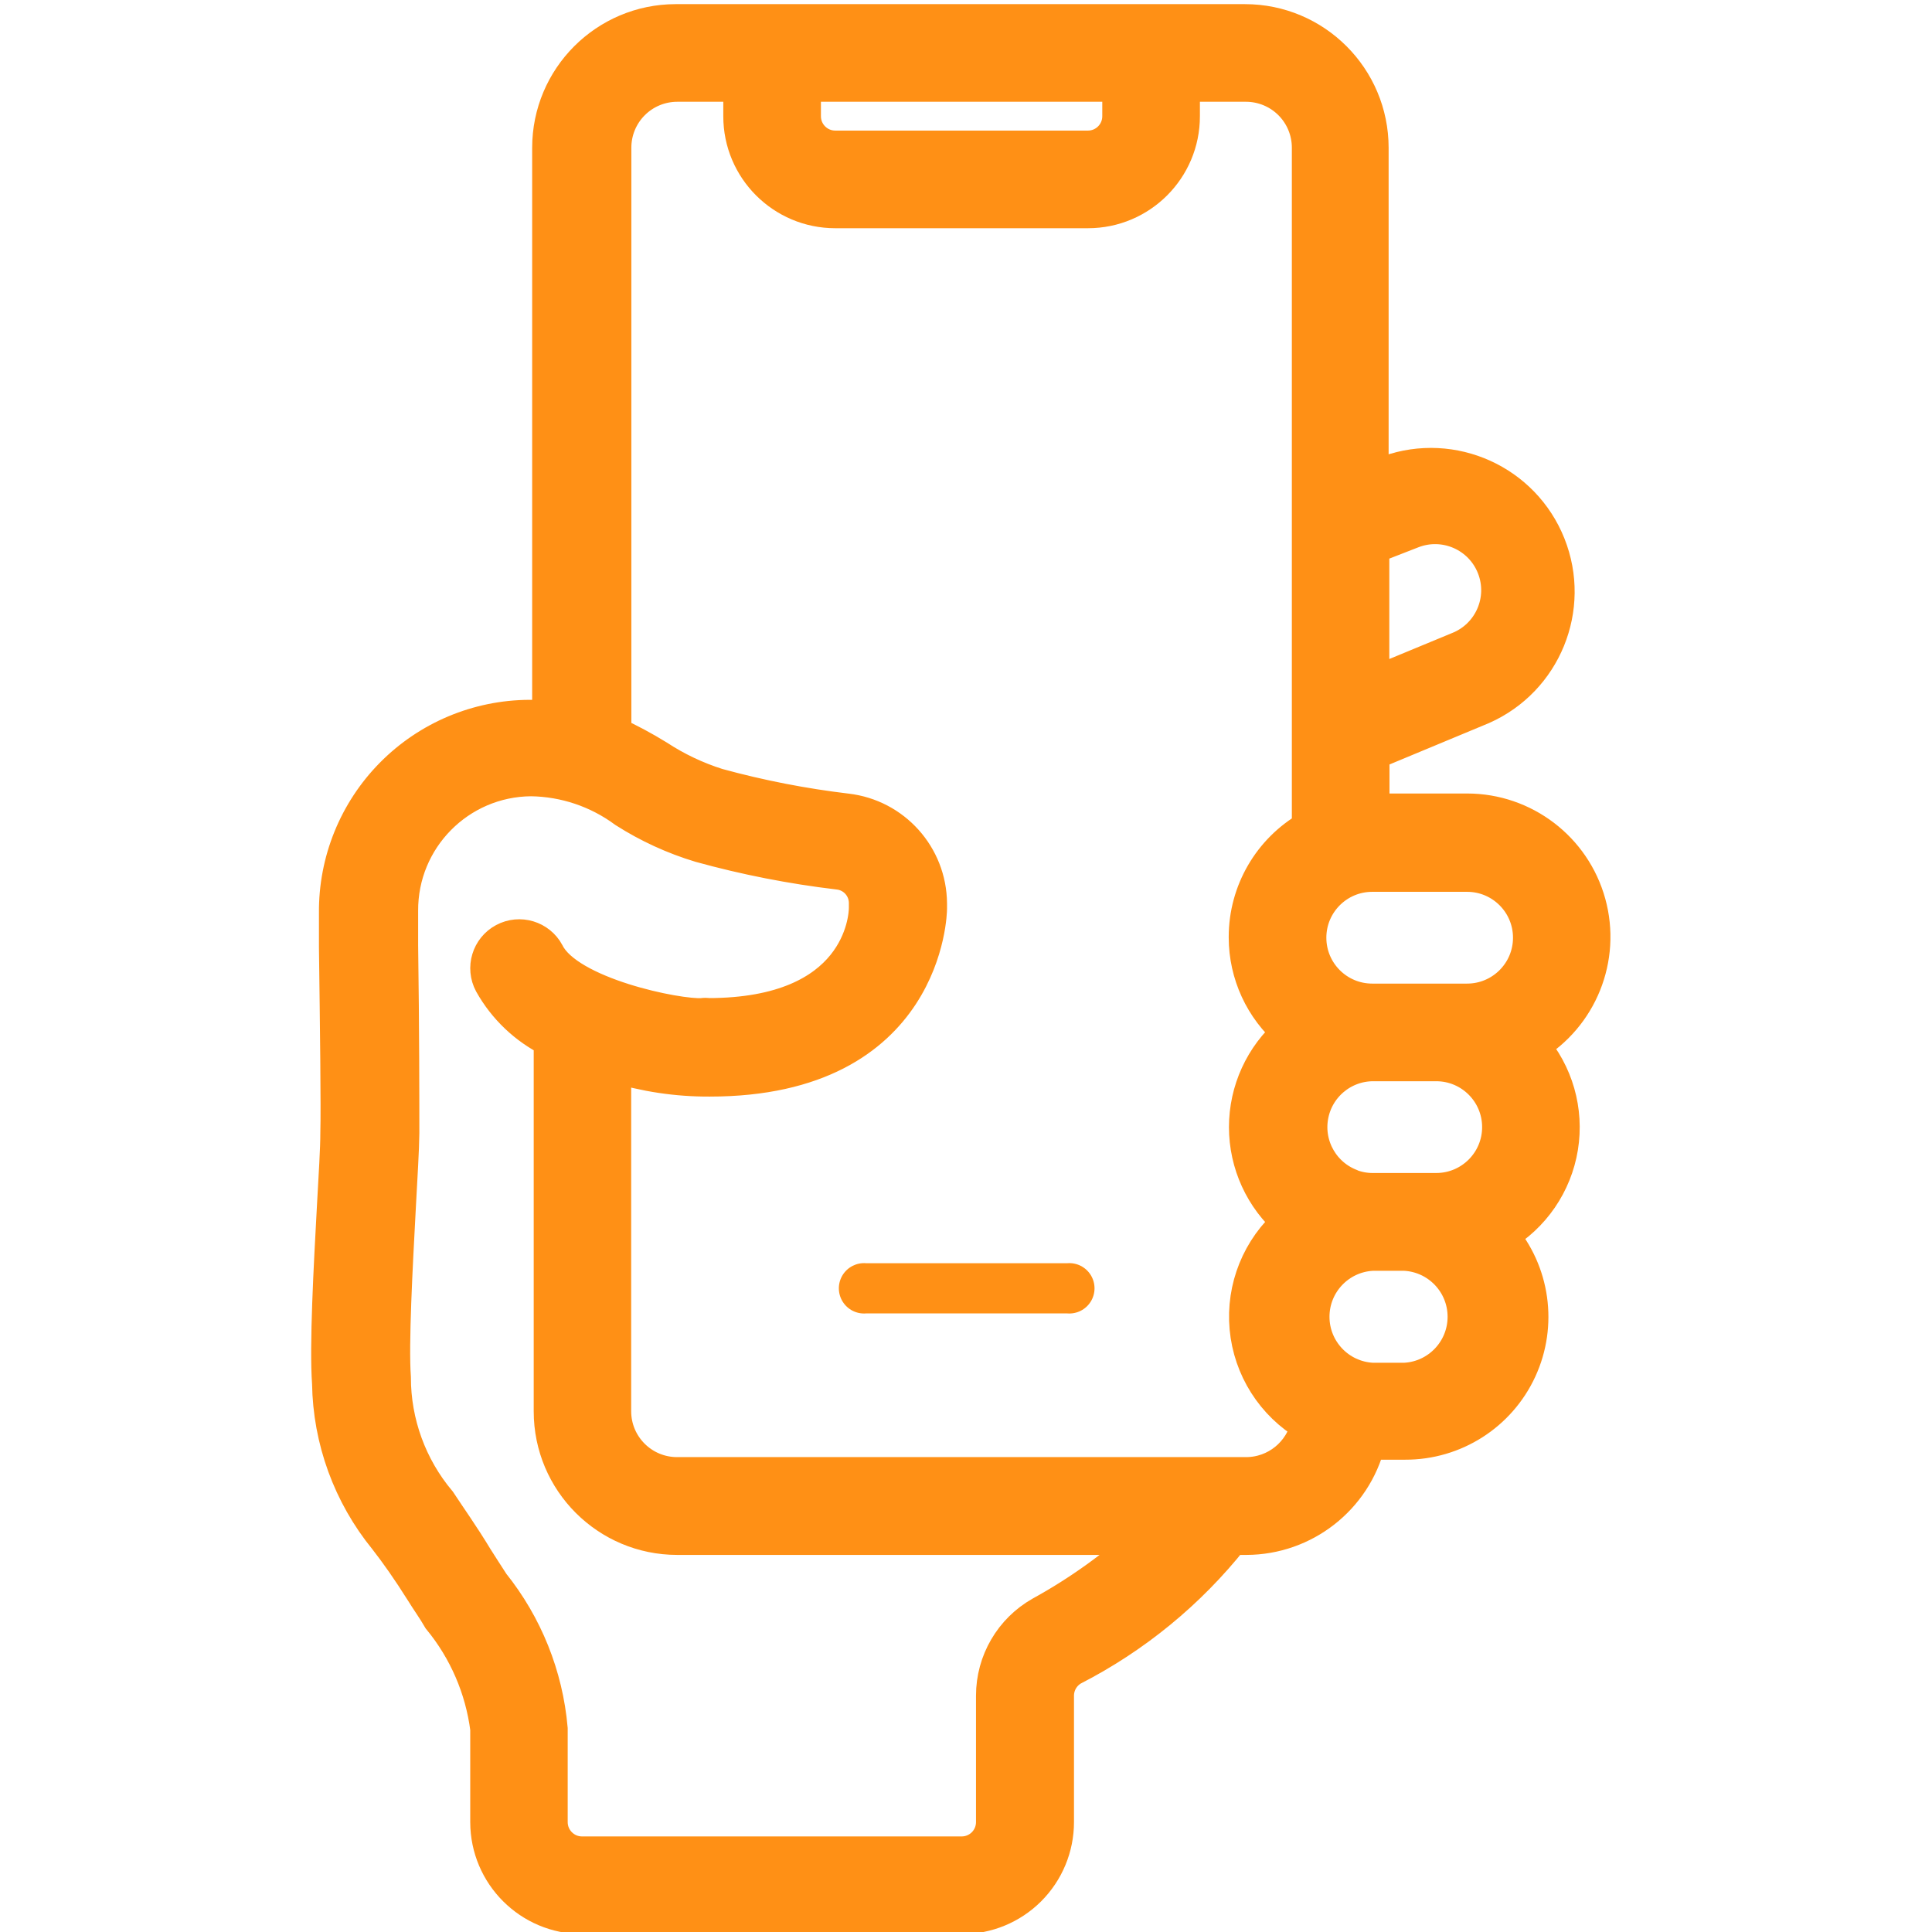
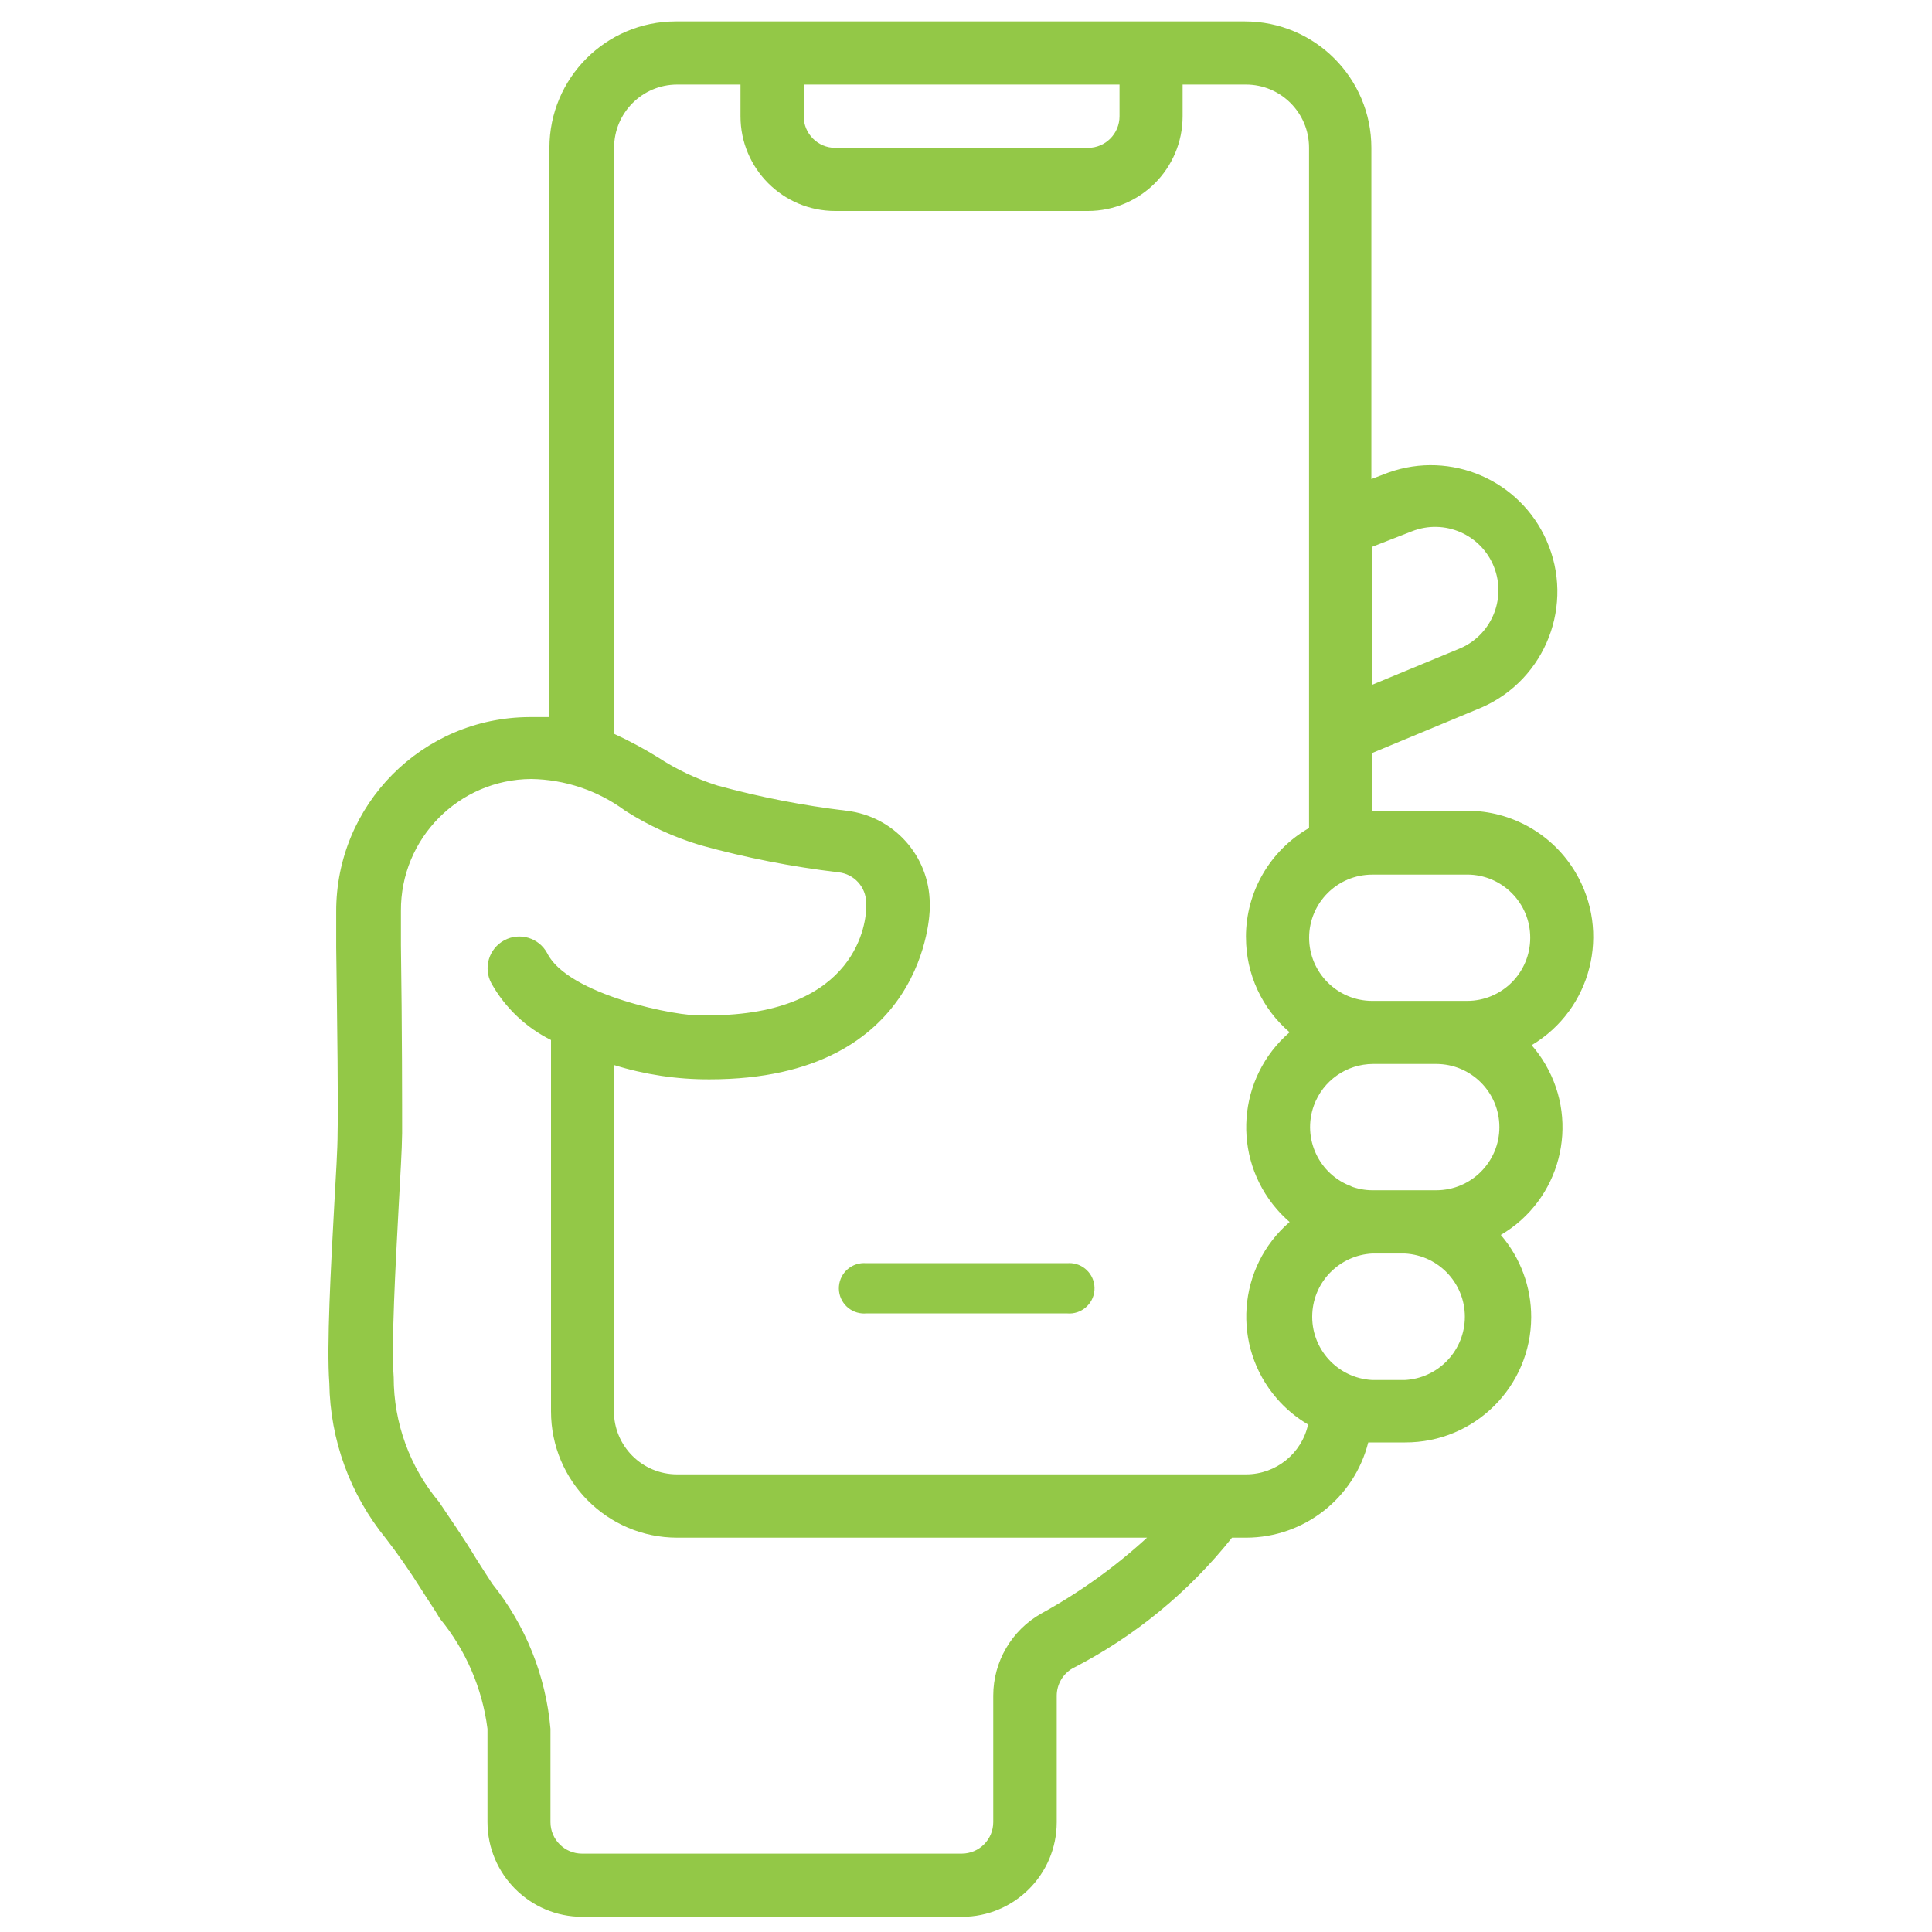
- <svg xmlns="http://www.w3.org/2000/svg" id="Capa_1" data-name="Capa 1" viewBox="0 0 112 112">
-   <defs>
-     <style>.cls-1,.cls-2{fill:#ff9015;}.cls-1{stroke:#ff9015;stroke-miterlimit:10;stroke-width:2px;}</style>
-   </defs>
-   <path class="cls-1" d="M85.92,41A7.33,7.33,0,0,0,80.5,27.39l-1,.38V8.57a7.33,7.33,0,0,0-7.33-7.33h-33a7.33,7.33,0,0,0-7.32,7.33v33c-.37,0-.75,0-1.16,0h0a11.25,11.25,0,0,0-11.2,11.35l0,2c.06,4.58.12,9.3.08,10.74,0,1-.1,2.46-.19,4.14-.2,3.66-.45,8.22-.29,10.39a14.58,14.58,0,0,0,3.28,9C23,90,23.71,91,24.5,92.26c.32.52.67,1,1,1.57a12.59,12.59,0,0,1,2.76,6.39v5.41a5.5,5.5,0,0,0,5.5,5.49h22a5.49,5.49,0,0,0,5.5-5.49V98.3a1.83,1.83,0,0,1,.91-1.58,28.27,28.27,0,0,0,9.25-7.58h.83a7.31,7.31,0,0,0,7.07-5.52c.09,0,.17,0,.25,0h1.89A7.28,7.28,0,0,0,87,71.59a7.23,7.23,0,0,0,1.79-11A7.31,7.31,0,0,0,85.05,47h-5.5V43.65ZM81.85,30.8a3.67,3.67,0,1,1,2.69,6.83l-5,2.07v-8ZM64.9,4.9V6.74a1.83,1.83,0,0,1-1.83,1.83H48.42a1.83,1.83,0,0,1-1.83-1.83V4.9ZM60.36,93.54a5.46,5.46,0,0,0-2.78,4.76v7.33a1.83,1.83,0,0,1-1.84,1.83h-22a1.83,1.83,0,0,1-1.83-1.83v-5.41a15.59,15.59,0,0,0-3.37-8.4c-.32-.5-.65-1-.95-1.48C26.78,89,26.06,88,25.45,87.07a11.22,11.22,0,0,1-2.63-7.22c-.14-1.94.1-6.37.29-9.92.09-1.72.19-3.25.2-4.24,0-1.52,0-6.07-.07-10.88l0-2a7.6,7.6,0,0,1,7.55-7.65h0A9.4,9.4,0,0,1,36.24,47a17.53,17.53,0,0,0,4.36,2,53.76,53.76,0,0,0,8,1.57,1.79,1.79,0,0,1,1.61,1.76v.3c0,.64-.38,6.23-9.16,6.23a.93.93,0,0,0-.33,0c-1.4.1-7.81-1.19-9-3.6A1.83,1.83,0,1,0,28.48,57a8.08,8.08,0,0,0,3.46,3.29V81.82a7.32,7.32,0,0,0,7.32,7.32H66.49a31.63,31.63,0,0,1-6.13,4.4Zm18-24.76a3.66,3.66,0,0,1,1.24-7.1h3.66a3.66,3.66,0,1,1,0,7.32H79.55a3.54,3.54,0,0,1-1.24-.23ZM81.44,80H79.55a3.67,3.67,0,0,1,0-7.33h1.89a3.67,3.67,0,0,1,0,7.33Zm3.61-29.3a3.66,3.66,0,0,1,0,7.32h-5.5a3.66,3.66,0,0,1,0-7.32ZM72.23,54.35a7.24,7.24,0,0,0,2.53,5.49,7.27,7.27,0,0,0,0,11,7.25,7.25,0,0,0,1.07,11.74,3.68,3.68,0,0,1-3.58,2.89h-33a3.66,3.66,0,0,1-3.66-3.66V61.74a18.35,18.35,0,0,0,5.55.83c12.62,0,12.76-9.78,12.76-9.88v-.32A5.45,5.45,0,0,0,49.08,47a51.23,51.23,0,0,1-7.48-1.46,14.06,14.06,0,0,1-3.48-1.65,23.41,23.41,0,0,0-2.52-1.35V8.57A3.66,3.66,0,0,1,39.26,4.9h3.67V6.74a5.49,5.49,0,0,0,5.49,5.49H63.07a5.49,5.49,0,0,0,5.49-5.49V4.9h3.67a3.66,3.66,0,0,1,3.66,3.67V48a7.28,7.28,0,0,0-3.66,6.31Zm0,0" />
-   <path class="cls-2" d="M61.87,73.23H50.21a1.46,1.46,0,1,0,0,2.91H61.87a1.46,1.46,0,1,0,0-2.91Zm0,0" />
+ <svg xmlns="http://www.w3.org/2000/svg" version="1.1" id="Capa_1" x="0px" y="0px" width="50px" height="50px" viewBox="0 0 50 50" enable-background="new 0 0 50 50" xml:space="preserve">
+   <path fill="#93C847" d="M38.357,18.304c1.652-0.732,2.398-2.665,1.667-4.317c-0.692-1.565-2.474-2.332-4.087-1.759l-0.446,0.17  V3.826c0-1.807-1.466-3.272-3.272-3.272l0,0H17.487c-1.806,0.002-3.268,1.467-3.268,3.272v14.732c-0.165,0-0.335,0-0.518,0l0,0  c-2.773,0.012-5.012,2.271-5,5.044c0,0.007,0,0.015,0,0.022v0.893c0.027,2.044,0.054,4.152,0.036,4.794  c0,0.446-0.045,1.098-0.085,1.848c-0.089,1.635-0.201,3.67-0.129,4.639c0.021,1.467,0.538,2.882,1.464,4.018  c0.281,0.362,0.598,0.809,0.951,1.371c0.143,0.232,0.299,0.446,0.446,0.701c0.671,0.816,1.098,1.805,1.232,2.853v2.415  c0.002,1.354,1.101,2.451,2.455,2.451h9.822c1.353,0.002,2.453-1.094,2.455-2.447c0-0.001,0-0.002,0-0.004v-3.272  c0.001-0.29,0.156-0.56,0.406-0.705c1.603-0.821,3.011-1.975,4.13-3.384h0.37c1.492-0.004,2.791-1.019,3.156-2.465  c0.041,0,0.076,0,0.112,0h0.844c1.795,0.006,3.255-1.444,3.261-3.239c0.002-0.782-0.277-1.538-0.787-2.131  c1.538-0.9,2.055-2.878,1.154-4.416c-0.103-0.176-0.222-0.342-0.355-0.495c1.548-0.922,2.056-2.925,1.133-4.474  c-0.588-0.988-1.652-1.593-2.803-1.593h-2.455v-1.495L38.357,18.304z M36.54,13.75c0.843-0.332,1.794,0.082,2.125,0.924  c0.331,0.842-0.082,1.793-0.924,2.125l0,0l-2.232,0.924v-3.571L36.54,13.75z M28.973,2.188v0.821c0,0.451-0.365,0.817-0.816,0.817  l0,0h-6.54c-0.451,0-0.817-0.366-0.817-0.817l0,0V2.188H28.973z M26.946,41.759c-0.767,0.433-1.241,1.245-1.241,2.125v3.272  c0,0.451-0.365,0.816-0.817,0.816c-0.001,0-0.003,0-0.004,0h-9.821c-0.451,0-0.817-0.365-0.817-0.816l0,0v-2.415  c-0.12-1.372-0.643-2.677-1.504-3.75c-0.143-0.224-0.291-0.446-0.424-0.661c-0.361-0.598-0.683-1.045-0.955-1.459  c-0.759-0.903-1.174-2.045-1.174-3.224c-0.063-0.866,0.044-2.844,0.129-4.429c0.04-0.768,0.085-1.451,0.089-1.893  c0-0.679,0-2.71-0.031-4.857v-0.893c-0.012-1.874,1.497-3.403,3.371-3.415l0,0l0,0c0.877,0.013,1.728,0.3,2.433,0.821  c0.604,0.386,1.26,0.686,1.946,0.893c1.171,0.324,2.365,0.558,3.571,0.701c0.405,0.041,0.714,0.379,0.719,0.786v0.134  c0,0.286-0.169,2.782-4.089,2.782c-0.048-0.01-0.098-0.01-0.147,0c-0.625,0.044-3.487-0.531-4.018-1.608  c-0.214-0.399-0.712-0.549-1.111-0.334c-0.399,0.214-0.549,0.712-0.335,1.111l0,0c0.355,0.634,0.894,1.146,1.544,1.469v9.612  c0,1.805,1.463,3.268,3.268,3.268h12.157C28.853,40.557,27.934,41.216,26.946,41.759z M34.982,30.705  c-0.849-0.308-1.286-1.245-0.979-2.094c0.234-0.645,0.846-1.074,1.531-1.076h1.635c0.902,0,1.634,0.731,1.635,1.634  c0,0.902-0.731,1.634-1.634,1.635c-0.001,0-0.001,0-0.001,0h-1.656c-0.189-0.001-0.377-0.036-0.554-0.103L34.982,30.705z   M36.357,35.715h-0.844c-0.904-0.048-1.598-0.818-1.551-1.723c0.043-0.837,0.713-1.506,1.551-1.551h0.844  c0.903,0.048,1.598,0.818,1.551,1.723C37.864,35.001,37.195,35.67,36.357,35.715z M37.969,22.634c0.902,0,1.634,0.732,1.633,1.635  c0,0.902-0.73,1.633-1.633,1.634h-2.455c-0.902-0.001-1.634-0.733-1.634-1.635c0.001-0.902,0.731-1.633,1.634-1.633H37.969z   M32.246,24.263c0,0.943,0.413,1.838,1.129,2.452c-1.355,1.172-1.505,3.221-0.333,4.577c0.103,0.119,0.214,0.23,0.333,0.333  c-1.354,1.168-1.502,3.213-0.334,4.564c0.232,0.27,0.506,0.497,0.812,0.677c-0.165,0.751-0.829,1.287-1.599,1.29H17.522  c-0.902,0-1.634-0.731-1.634-1.634l0,0v-8.96c0.802,0.25,1.638,0.375,2.478,0.371c5.634,0,5.696-4.367,5.696-4.411v-0.143  c-0.01-1.228-0.933-2.255-2.152-2.397c-1.127-0.134-2.244-0.352-3.339-0.651c-0.549-0.173-1.072-0.421-1.553-0.737  c-0.363-0.224-0.738-0.425-1.125-0.603V3.826c-0.002-0.902,0.727-1.636,1.629-1.638c0.001,0,0.003,0,0.004,0h1.638v0.821  c0,1.354,1.098,2.451,2.451,2.451h6.54c1.354,0,2.451-1.098,2.451-2.451V2.188h1.639c0.902,0,1.633,0.731,1.633,1.634  c0,0.001,0,0.003,0,0.004v17.603c-1.01,0.579-1.633,1.653-1.633,2.817V24.263z" />
+   <path fill="#93C847" d="M27.621,32.691h-5.206c-0.358-0.029-0.673,0.237-0.703,0.596c-0.03,0.359,0.237,0.674,0.596,0.704  c0.036,0.003,0.072,0.003,0.107,0h5.206c0.358,0.03,0.674-0.237,0.703-0.596s-0.237-0.674-0.596-0.704  C27.692,32.689,27.656,32.689,27.621,32.691z" />
</svg>
